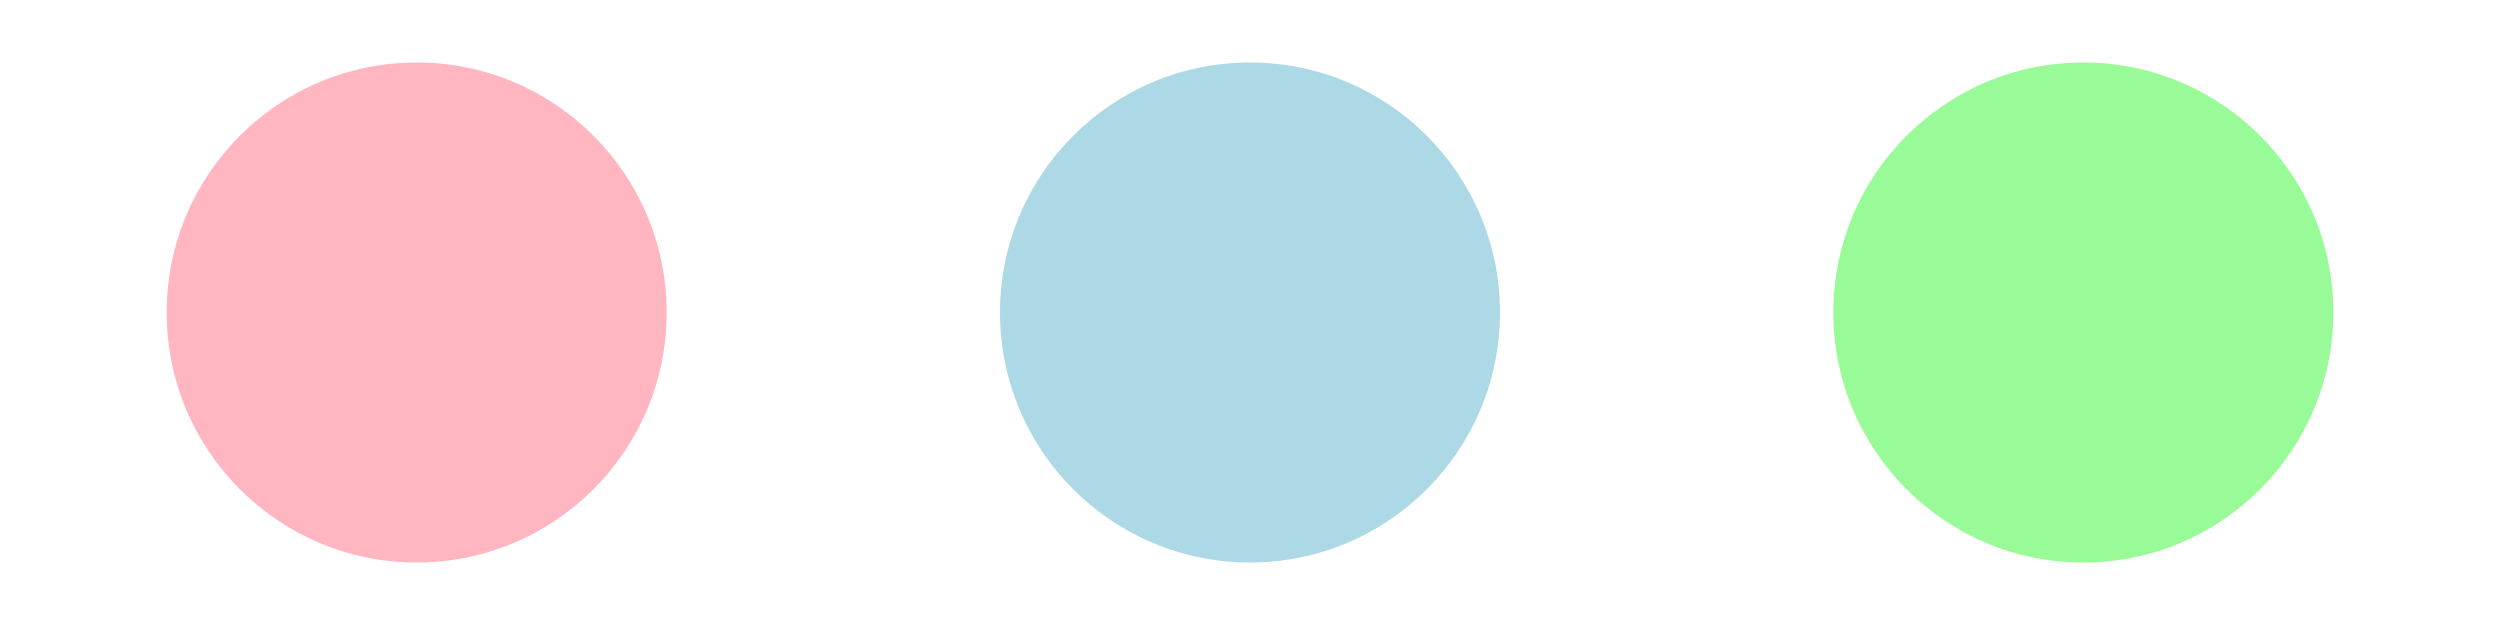
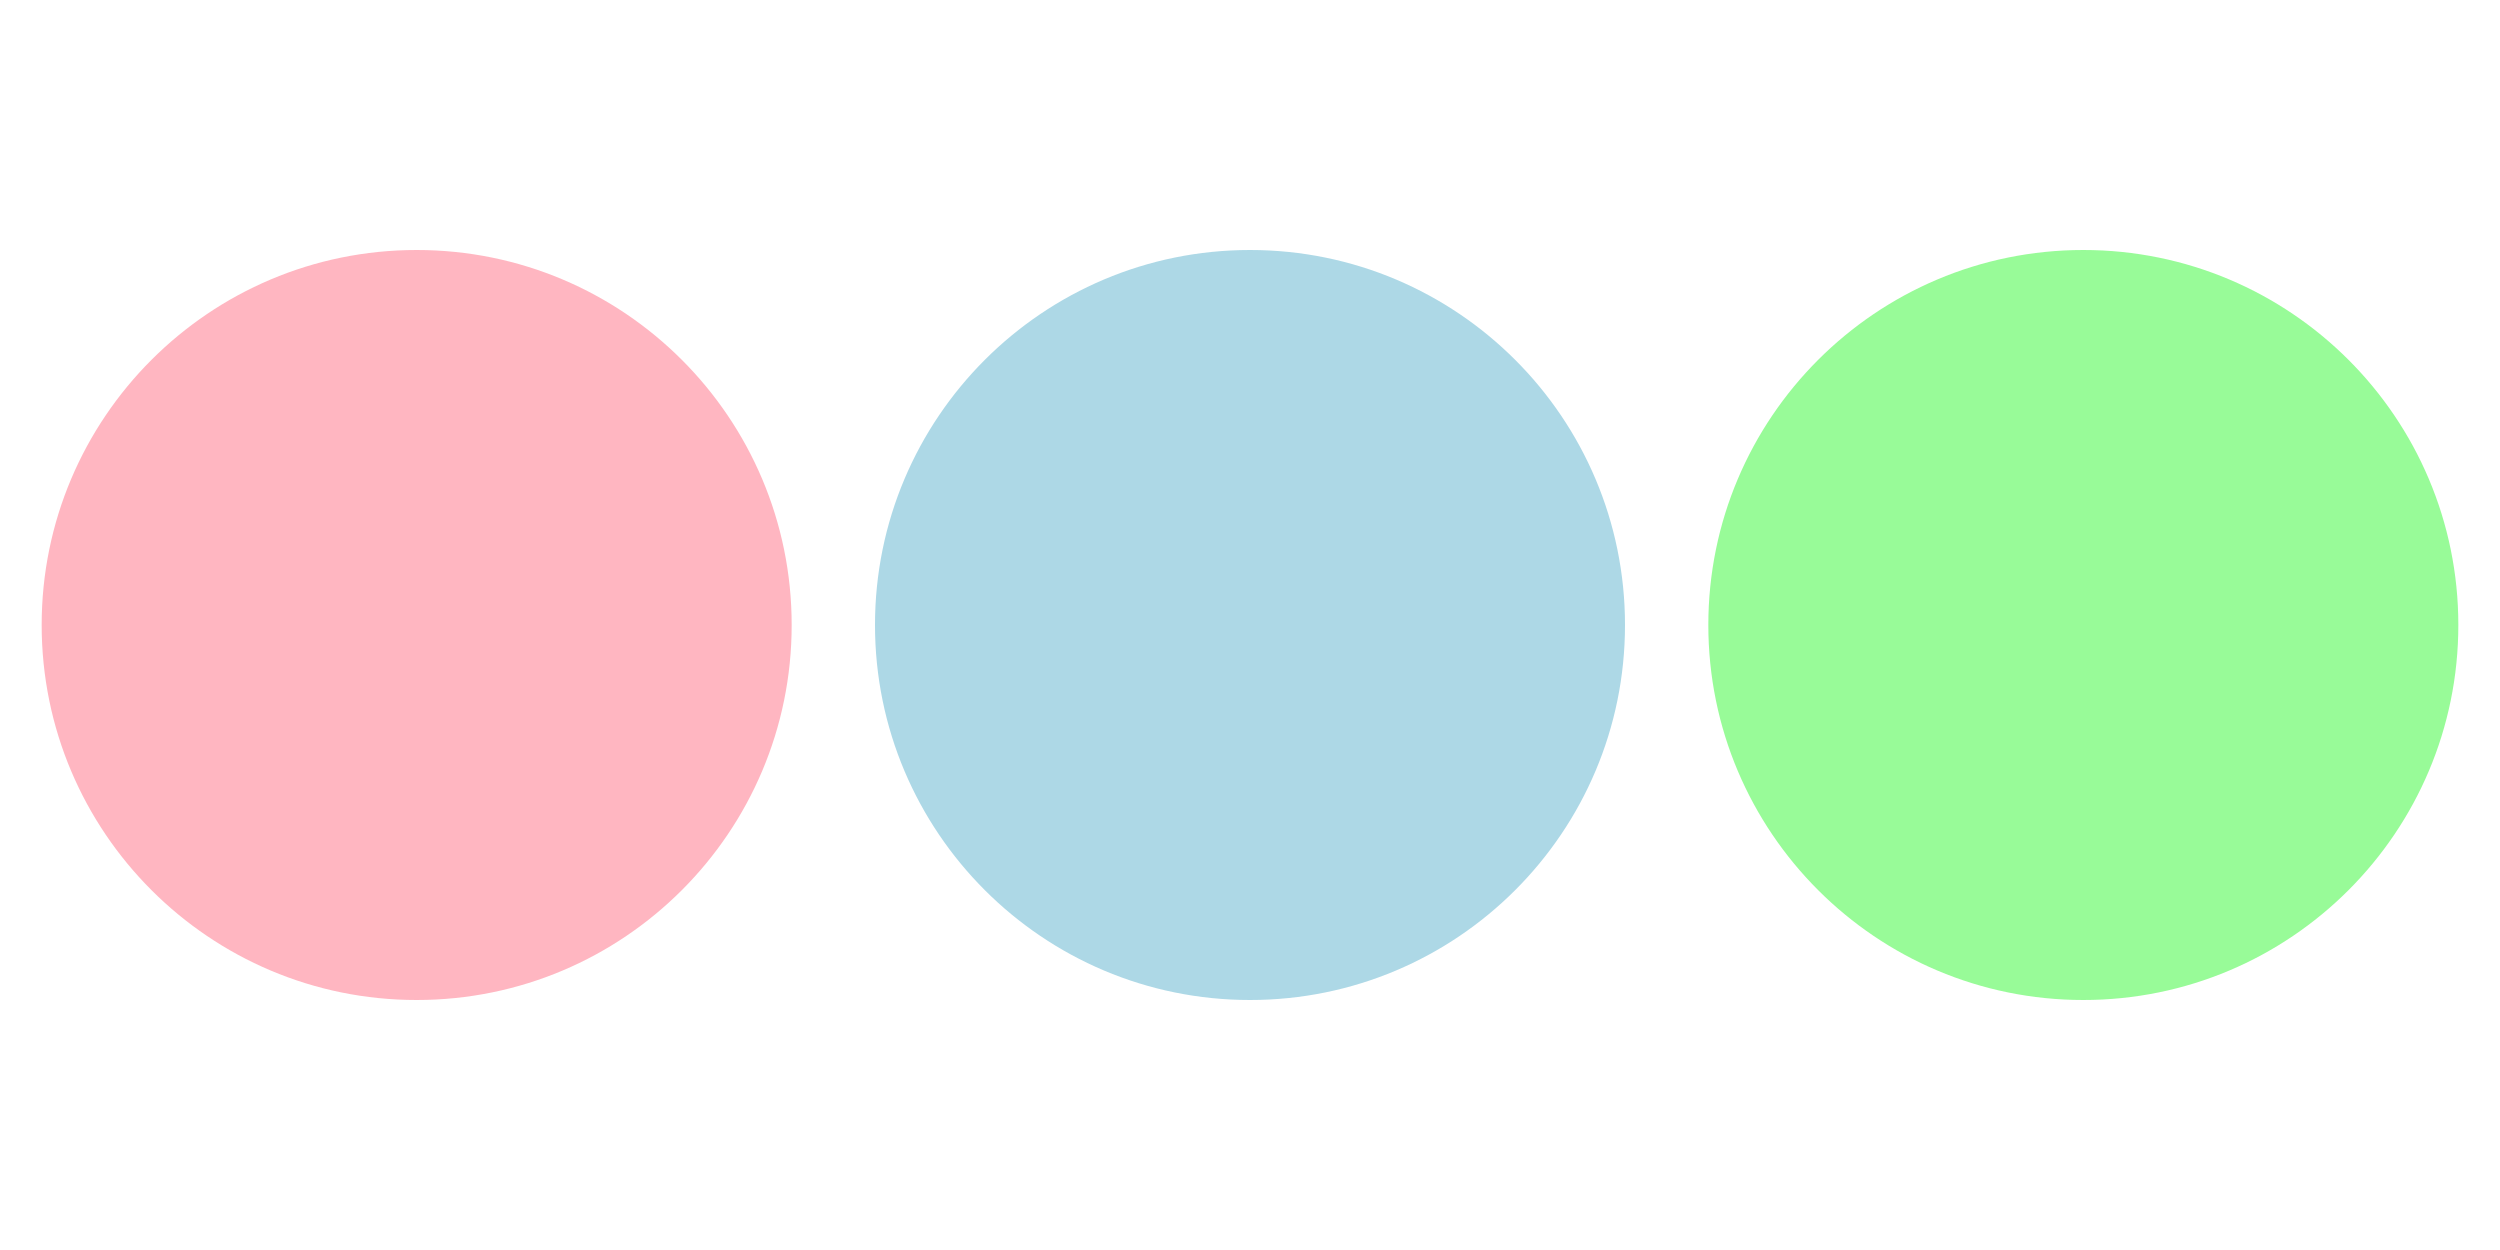
- <svg xmlns="http://www.w3.org/2000/svg" viewBox="0 0 180 45" width="180" height="45" fill="#000000">
-   <circle cx="30" cy="22.5" r="18" fill="#FFB6C1">
-     <animate attributeName="cy" from="22.5" to="22.5" begin="0s" dur="1s" values="22.5;10;22.5" keyTimes="0;0.5;1" repeatCount="indefinite" />
+ <svg xmlns="http://www.w3.org/2000/svg" viewBox="0 0 180 90" width="180" height="90" fill="#000000">
+   <circle cx="30" cy="45" r="27" fill="#FFB6C1">
+     <animate attributeName="cy" from="45" to="45" begin="0s" dur="1s" values="45;15;45" keyTimes="0;0.5;1" repeatCount="indefinite" />
  </circle>
-   <circle cx="90" cy="22.5" r="18" fill="#ADD8E6">
-     <animate attributeName="cy" from="22.5" to="22.5" begin="0.2s" dur="1s" values="22.5;10;22.5" keyTimes="0;0.5;1" repeatCount="indefinite" />
+   <circle cx="90" cy="45" r="27" fill="#ADD8E6">
+     <animate attributeName="cy" from="45" to="45" begin="0.2s" dur="1s" values="45;15;45" keyTimes="0;0.5;1" repeatCount="indefinite" />
  </circle>
-   <circle cx="150" cy="22.5" r="18" fill="#98FB98">
-     <animate attributeName="cy" from="22.5" to="22.5" begin="0.4s" dur="1s" values="22.5;10;22.5" keyTimes="0;0.5;1" repeatCount="indefinite" />
+   <circle cx="150" cy="45" r="27" fill="#98FB98">
+     <animate attributeName="cy" from="45" to="45" begin="0.4s" dur="1s" values="45;15;45" keyTimes="0;0.5;1" repeatCount="indefinite" />
  </circle>
</svg>
